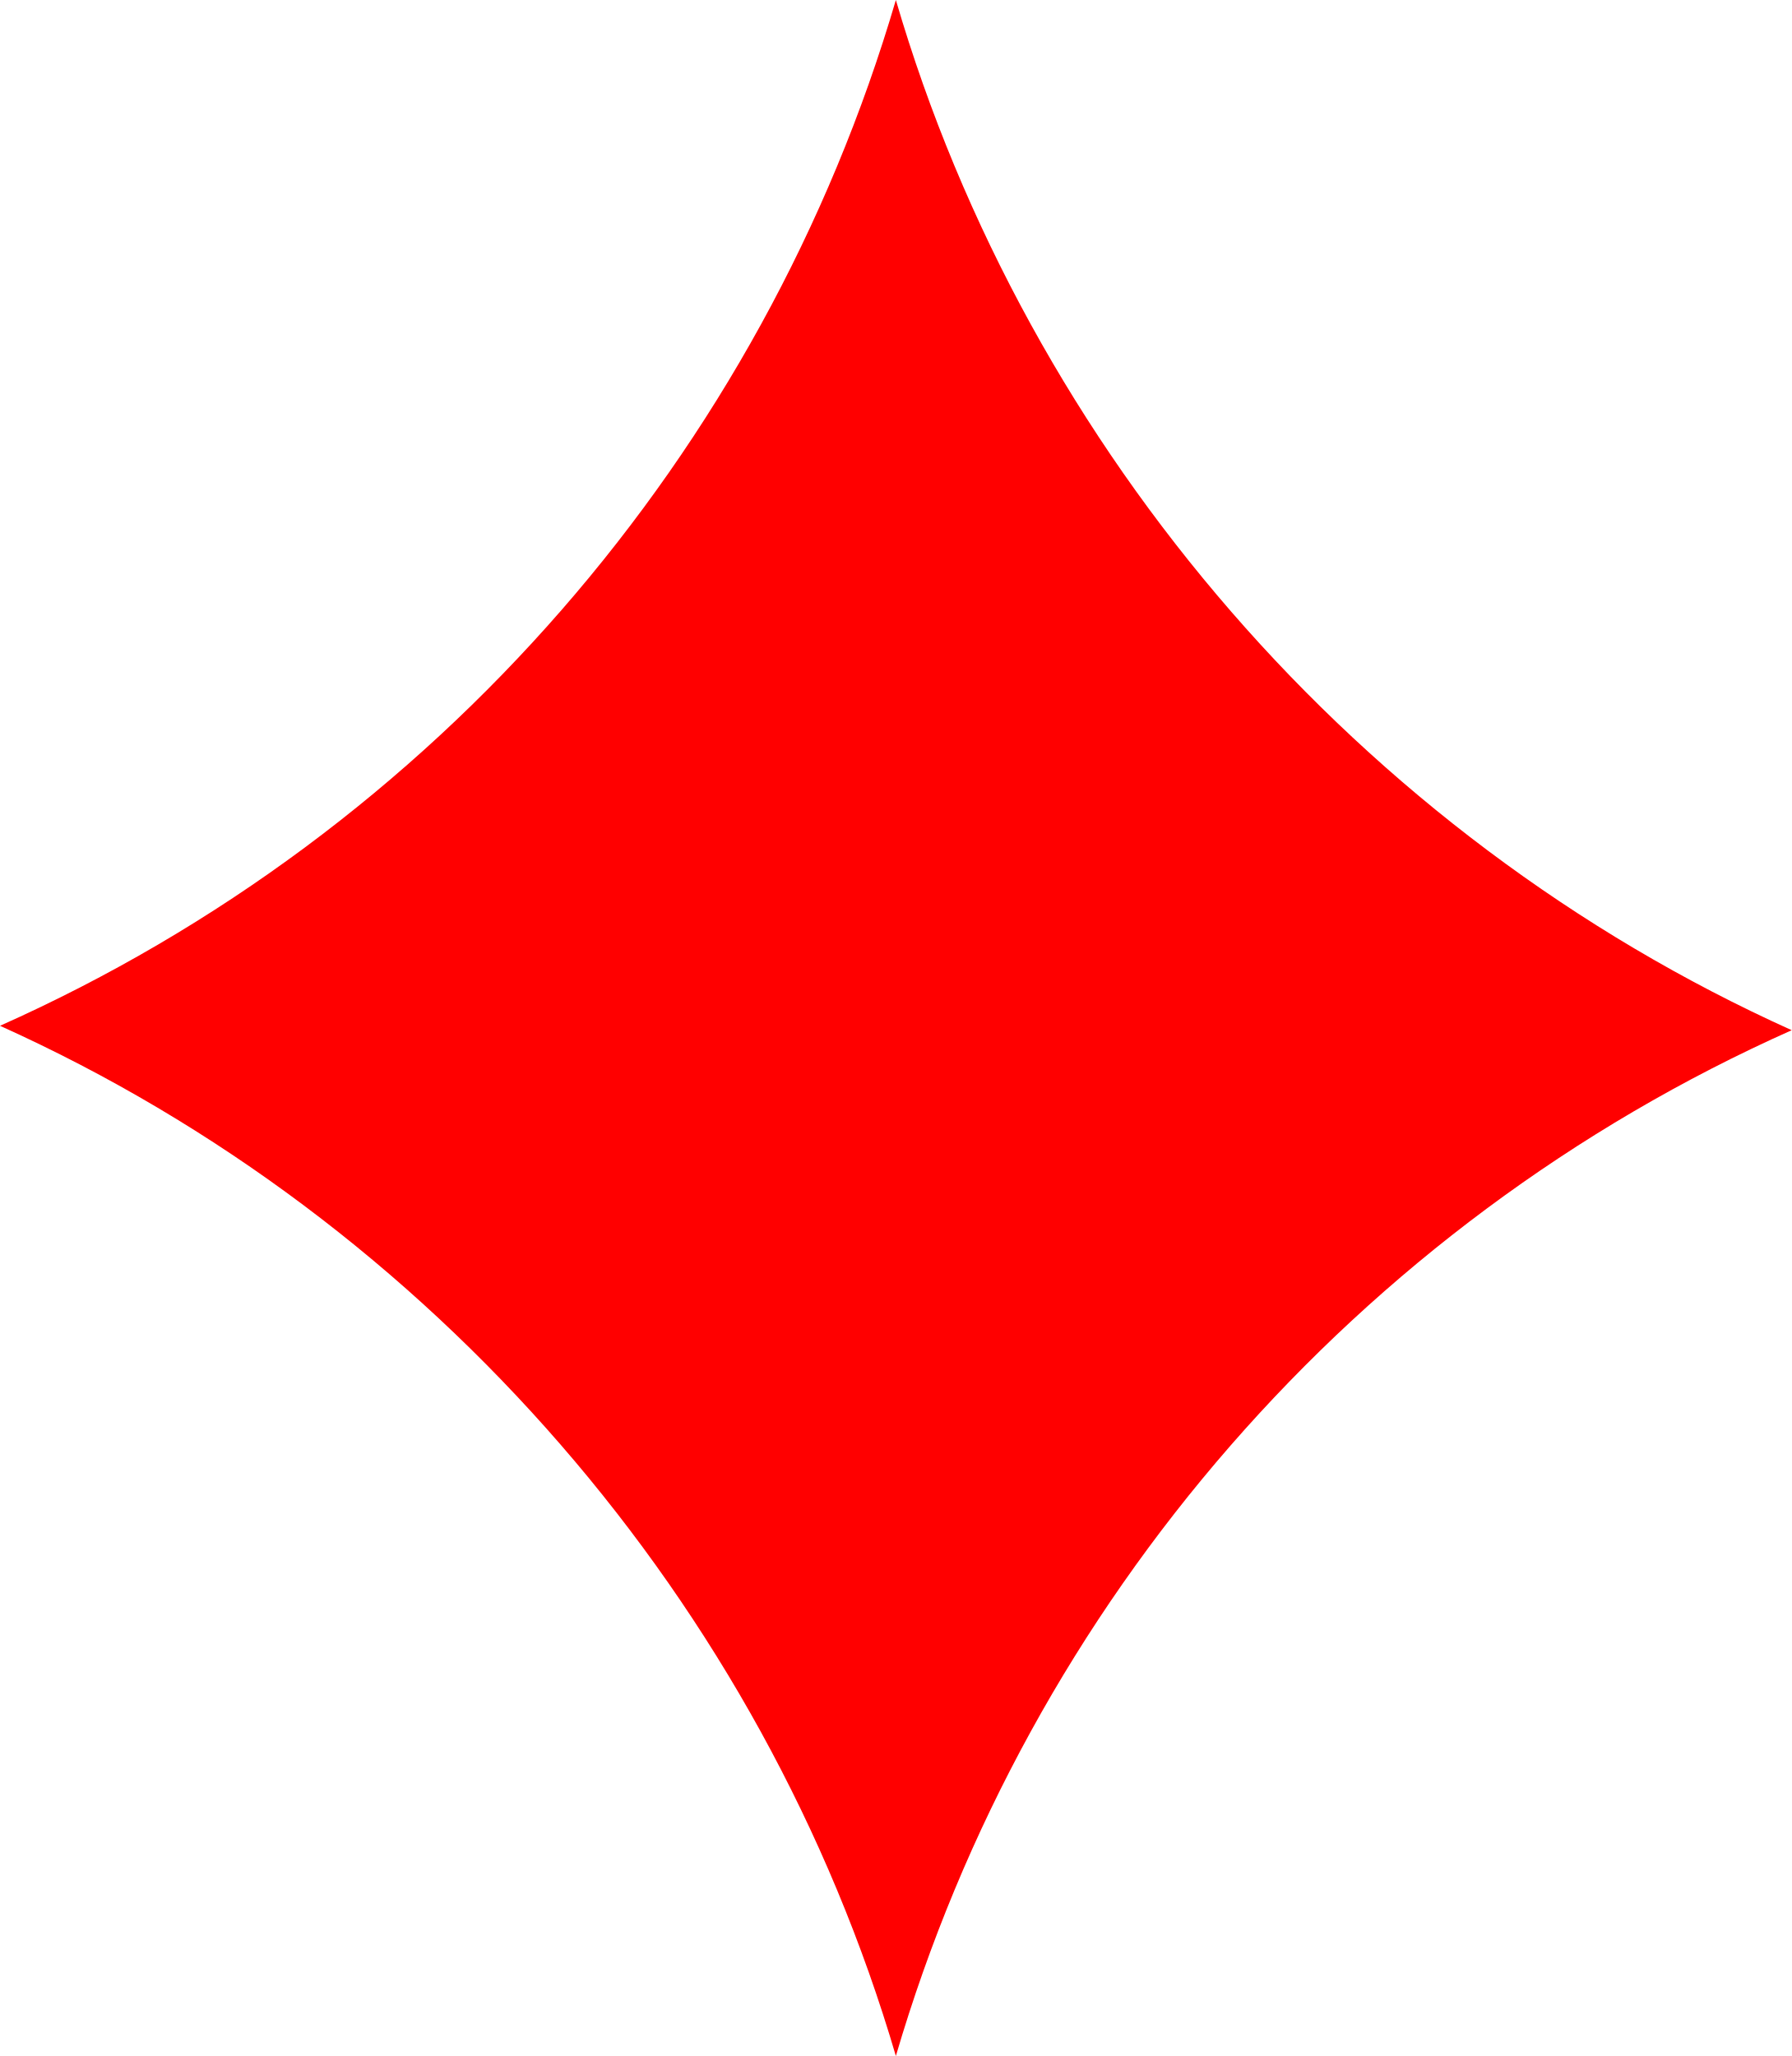
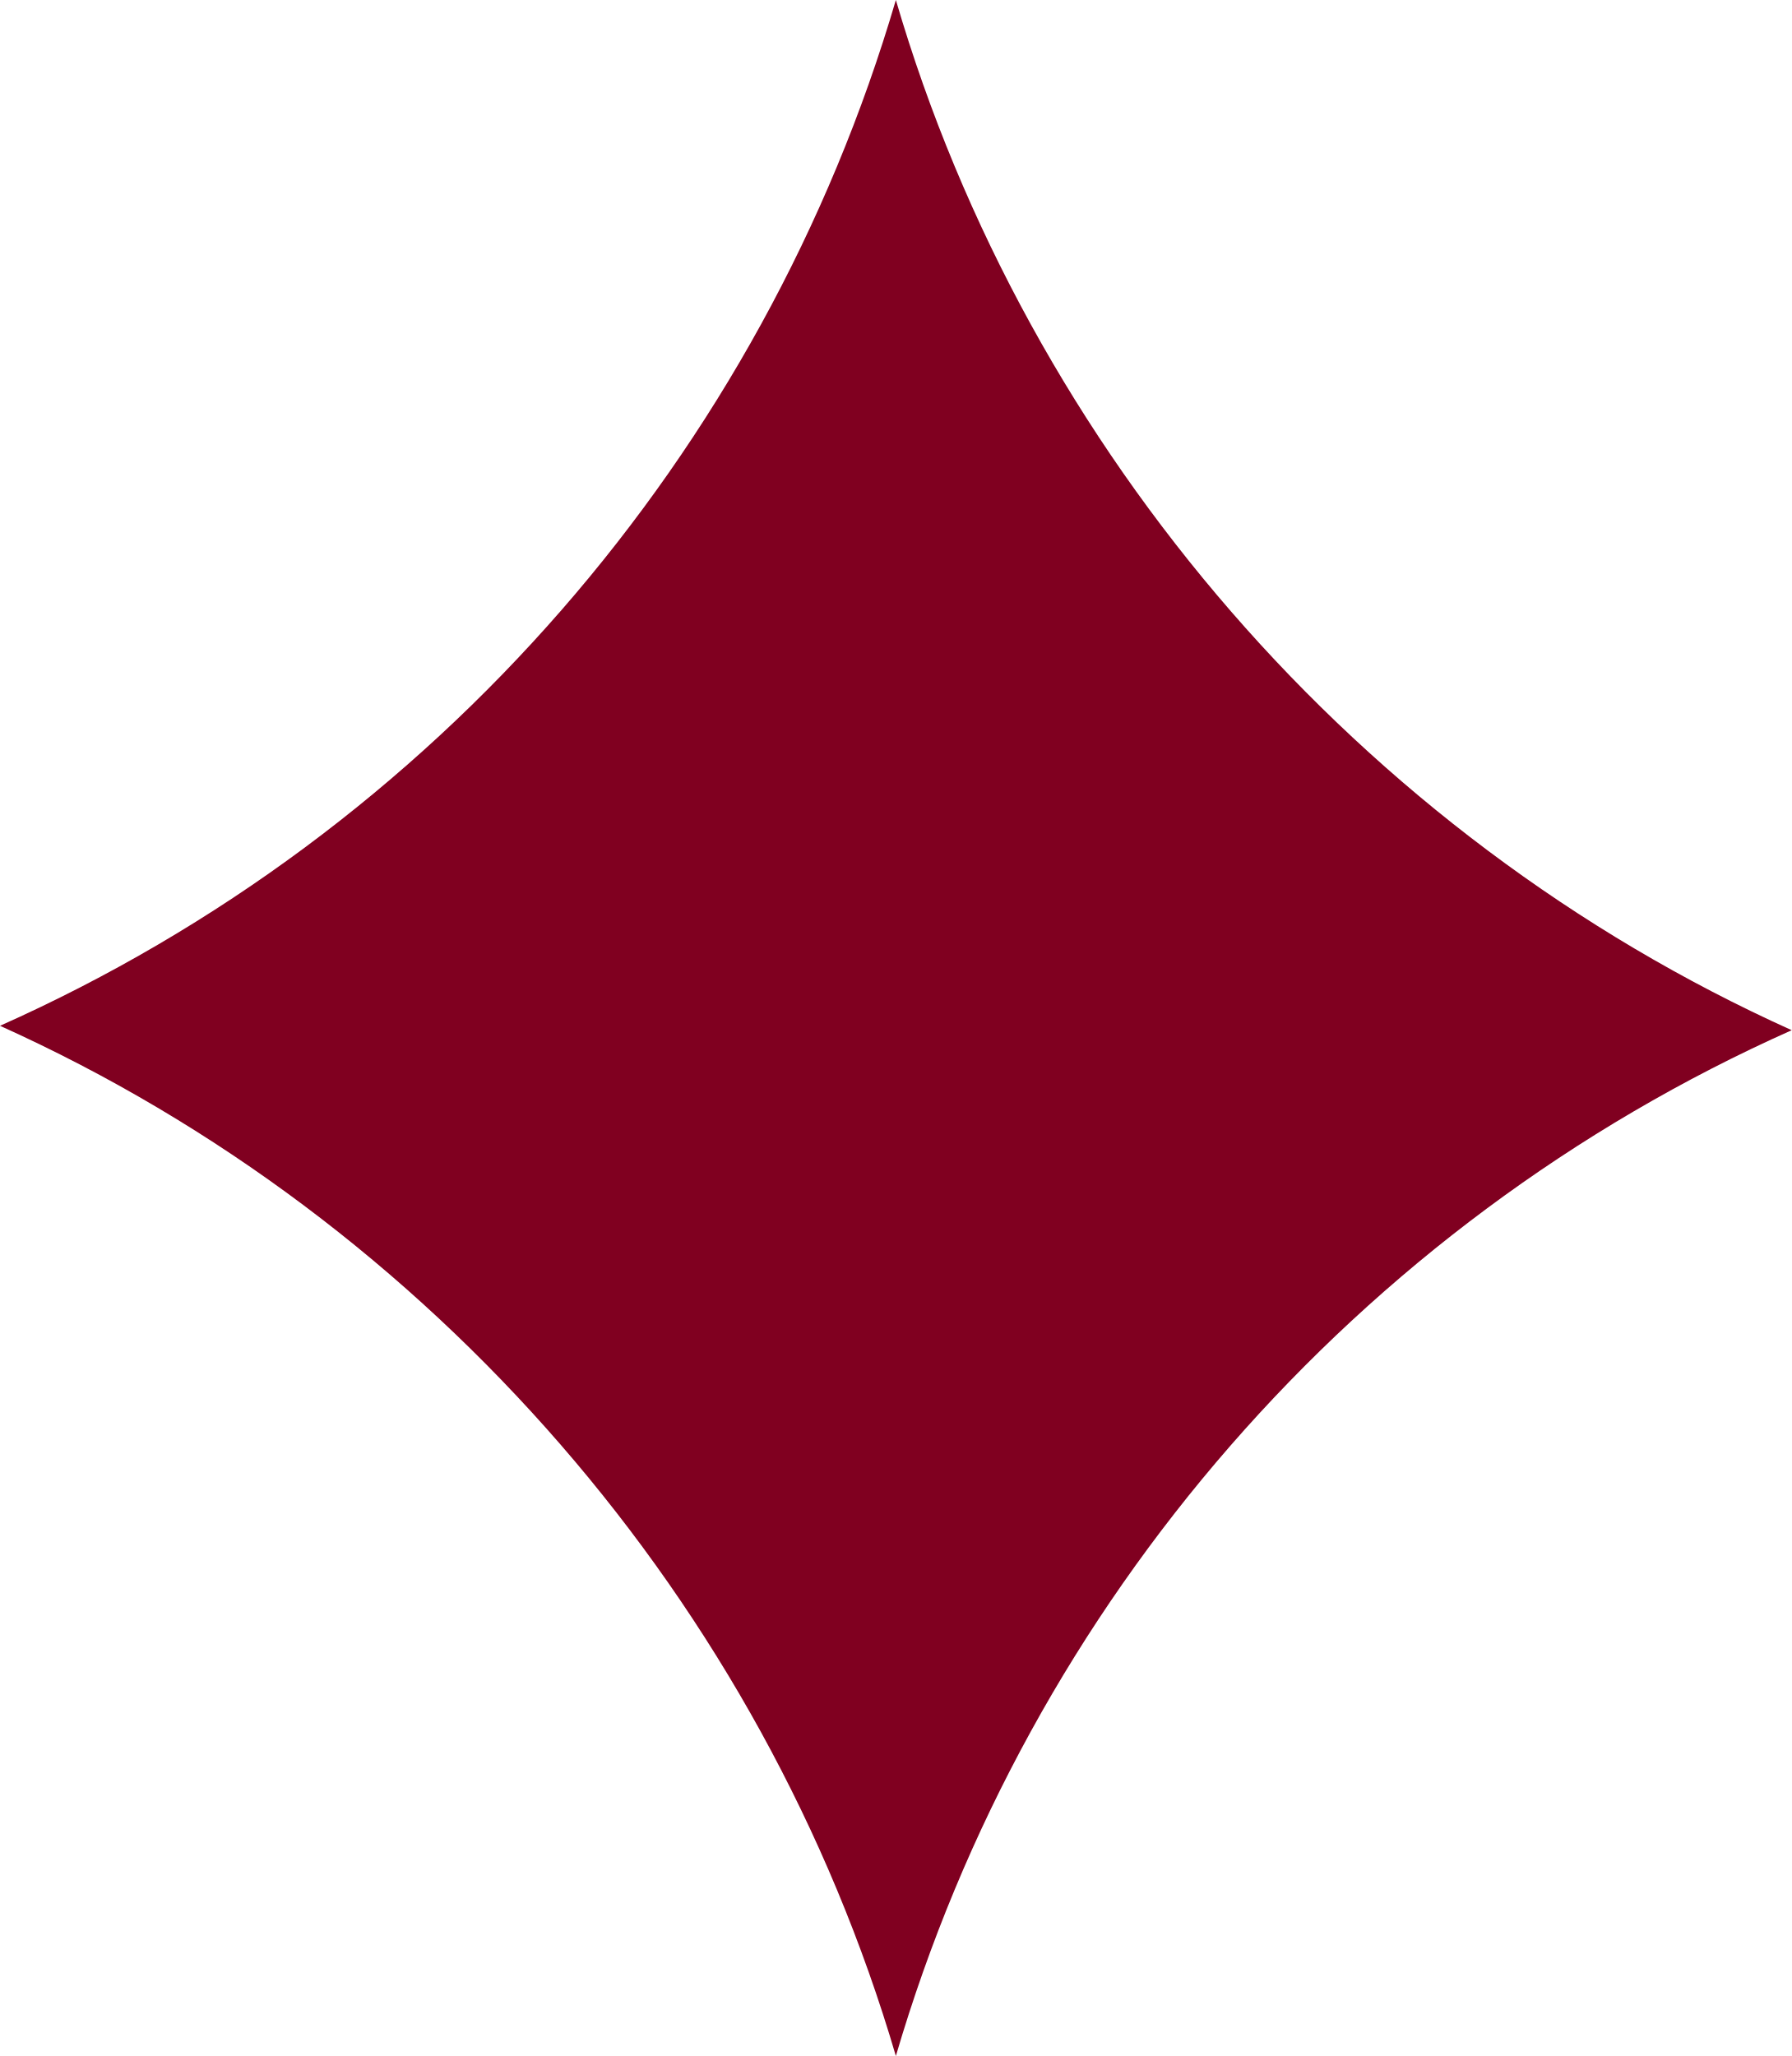
<svg xmlns="http://www.w3.org/2000/svg" id="Calque_2" data-name="Calque 2" viewBox="0 0 40.68 46.68">
  <defs>
    <style>
      .cls-1 {
-         fill: #f00;
+         fill: #800020;
        stroke-width: 0px;
      }
    </style>
  </defs>
  <g id="Calque_1-2" data-name="Calque 1">
    <g id="carreau">
      <path class="cls-1" d="M20.34,0C17.32,10.3,9.89,18.88,0,23.29c9.83,4.43,17.33,13.13,20.34,23.39,3.02-10.3,10.45-18.88,20.34-23.29C30.85,18.96,23.34,10.26,20.34,0Z" />
    </g>
  </g>
</svg>
